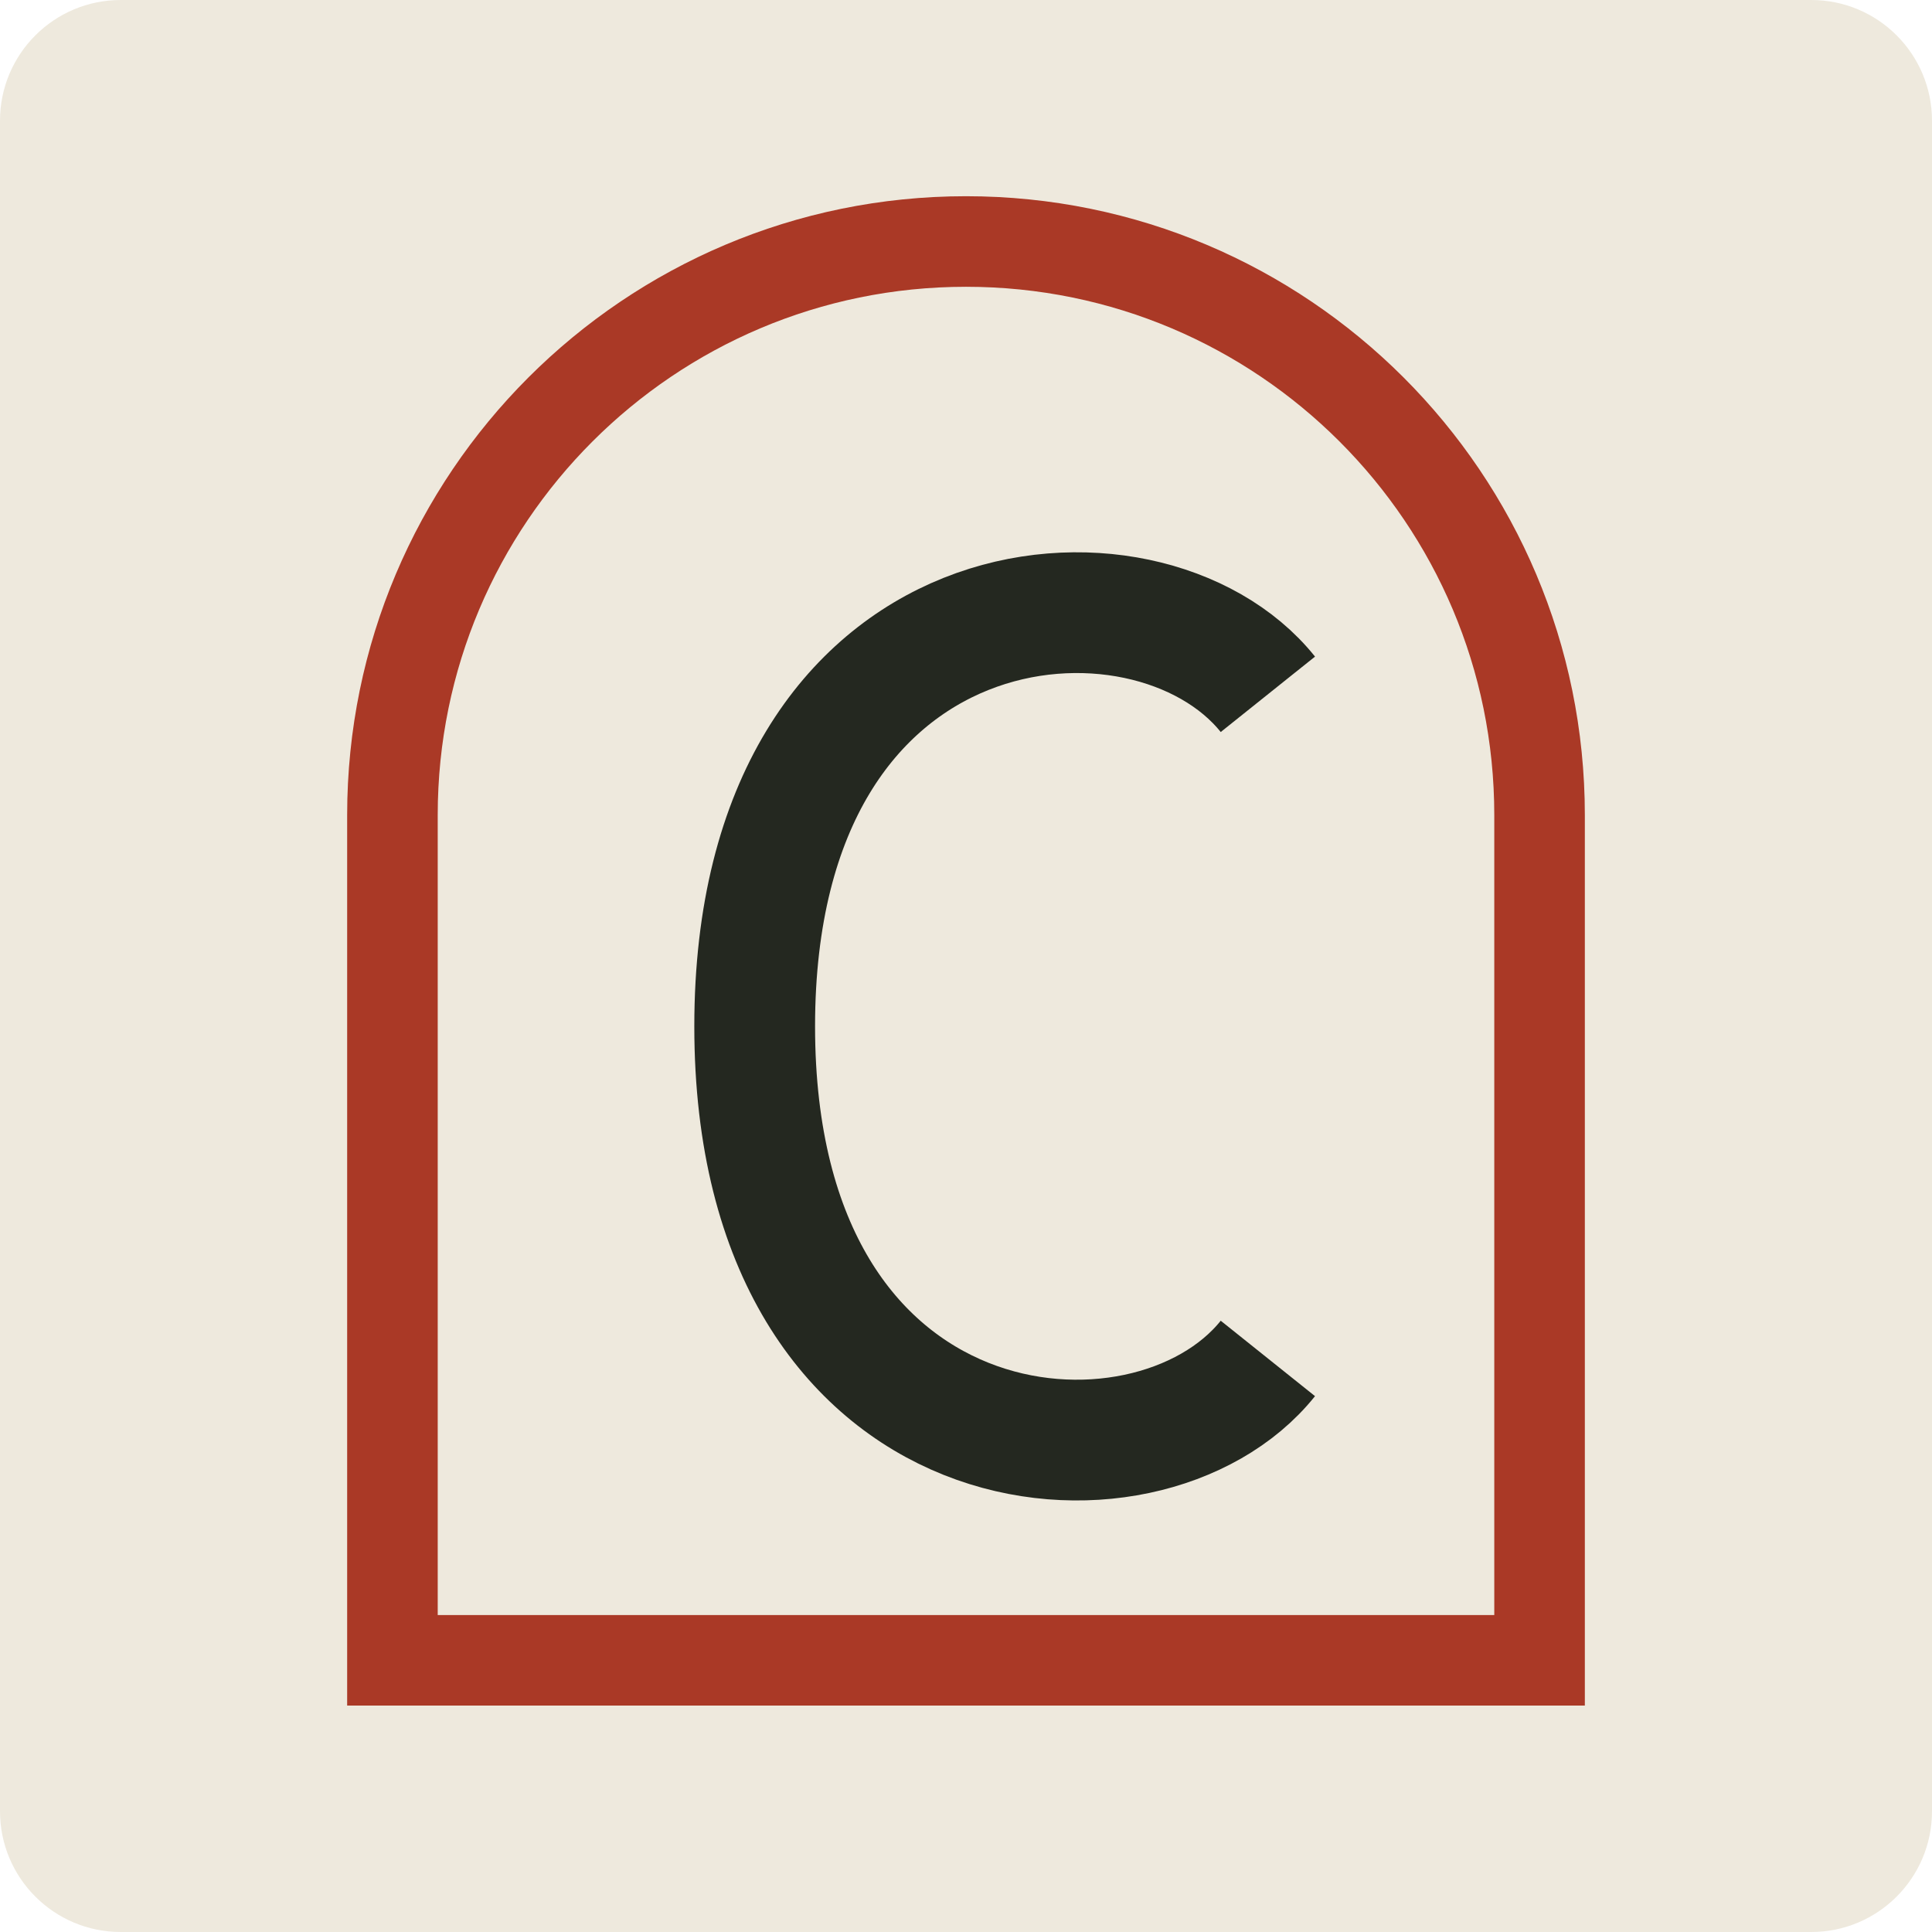
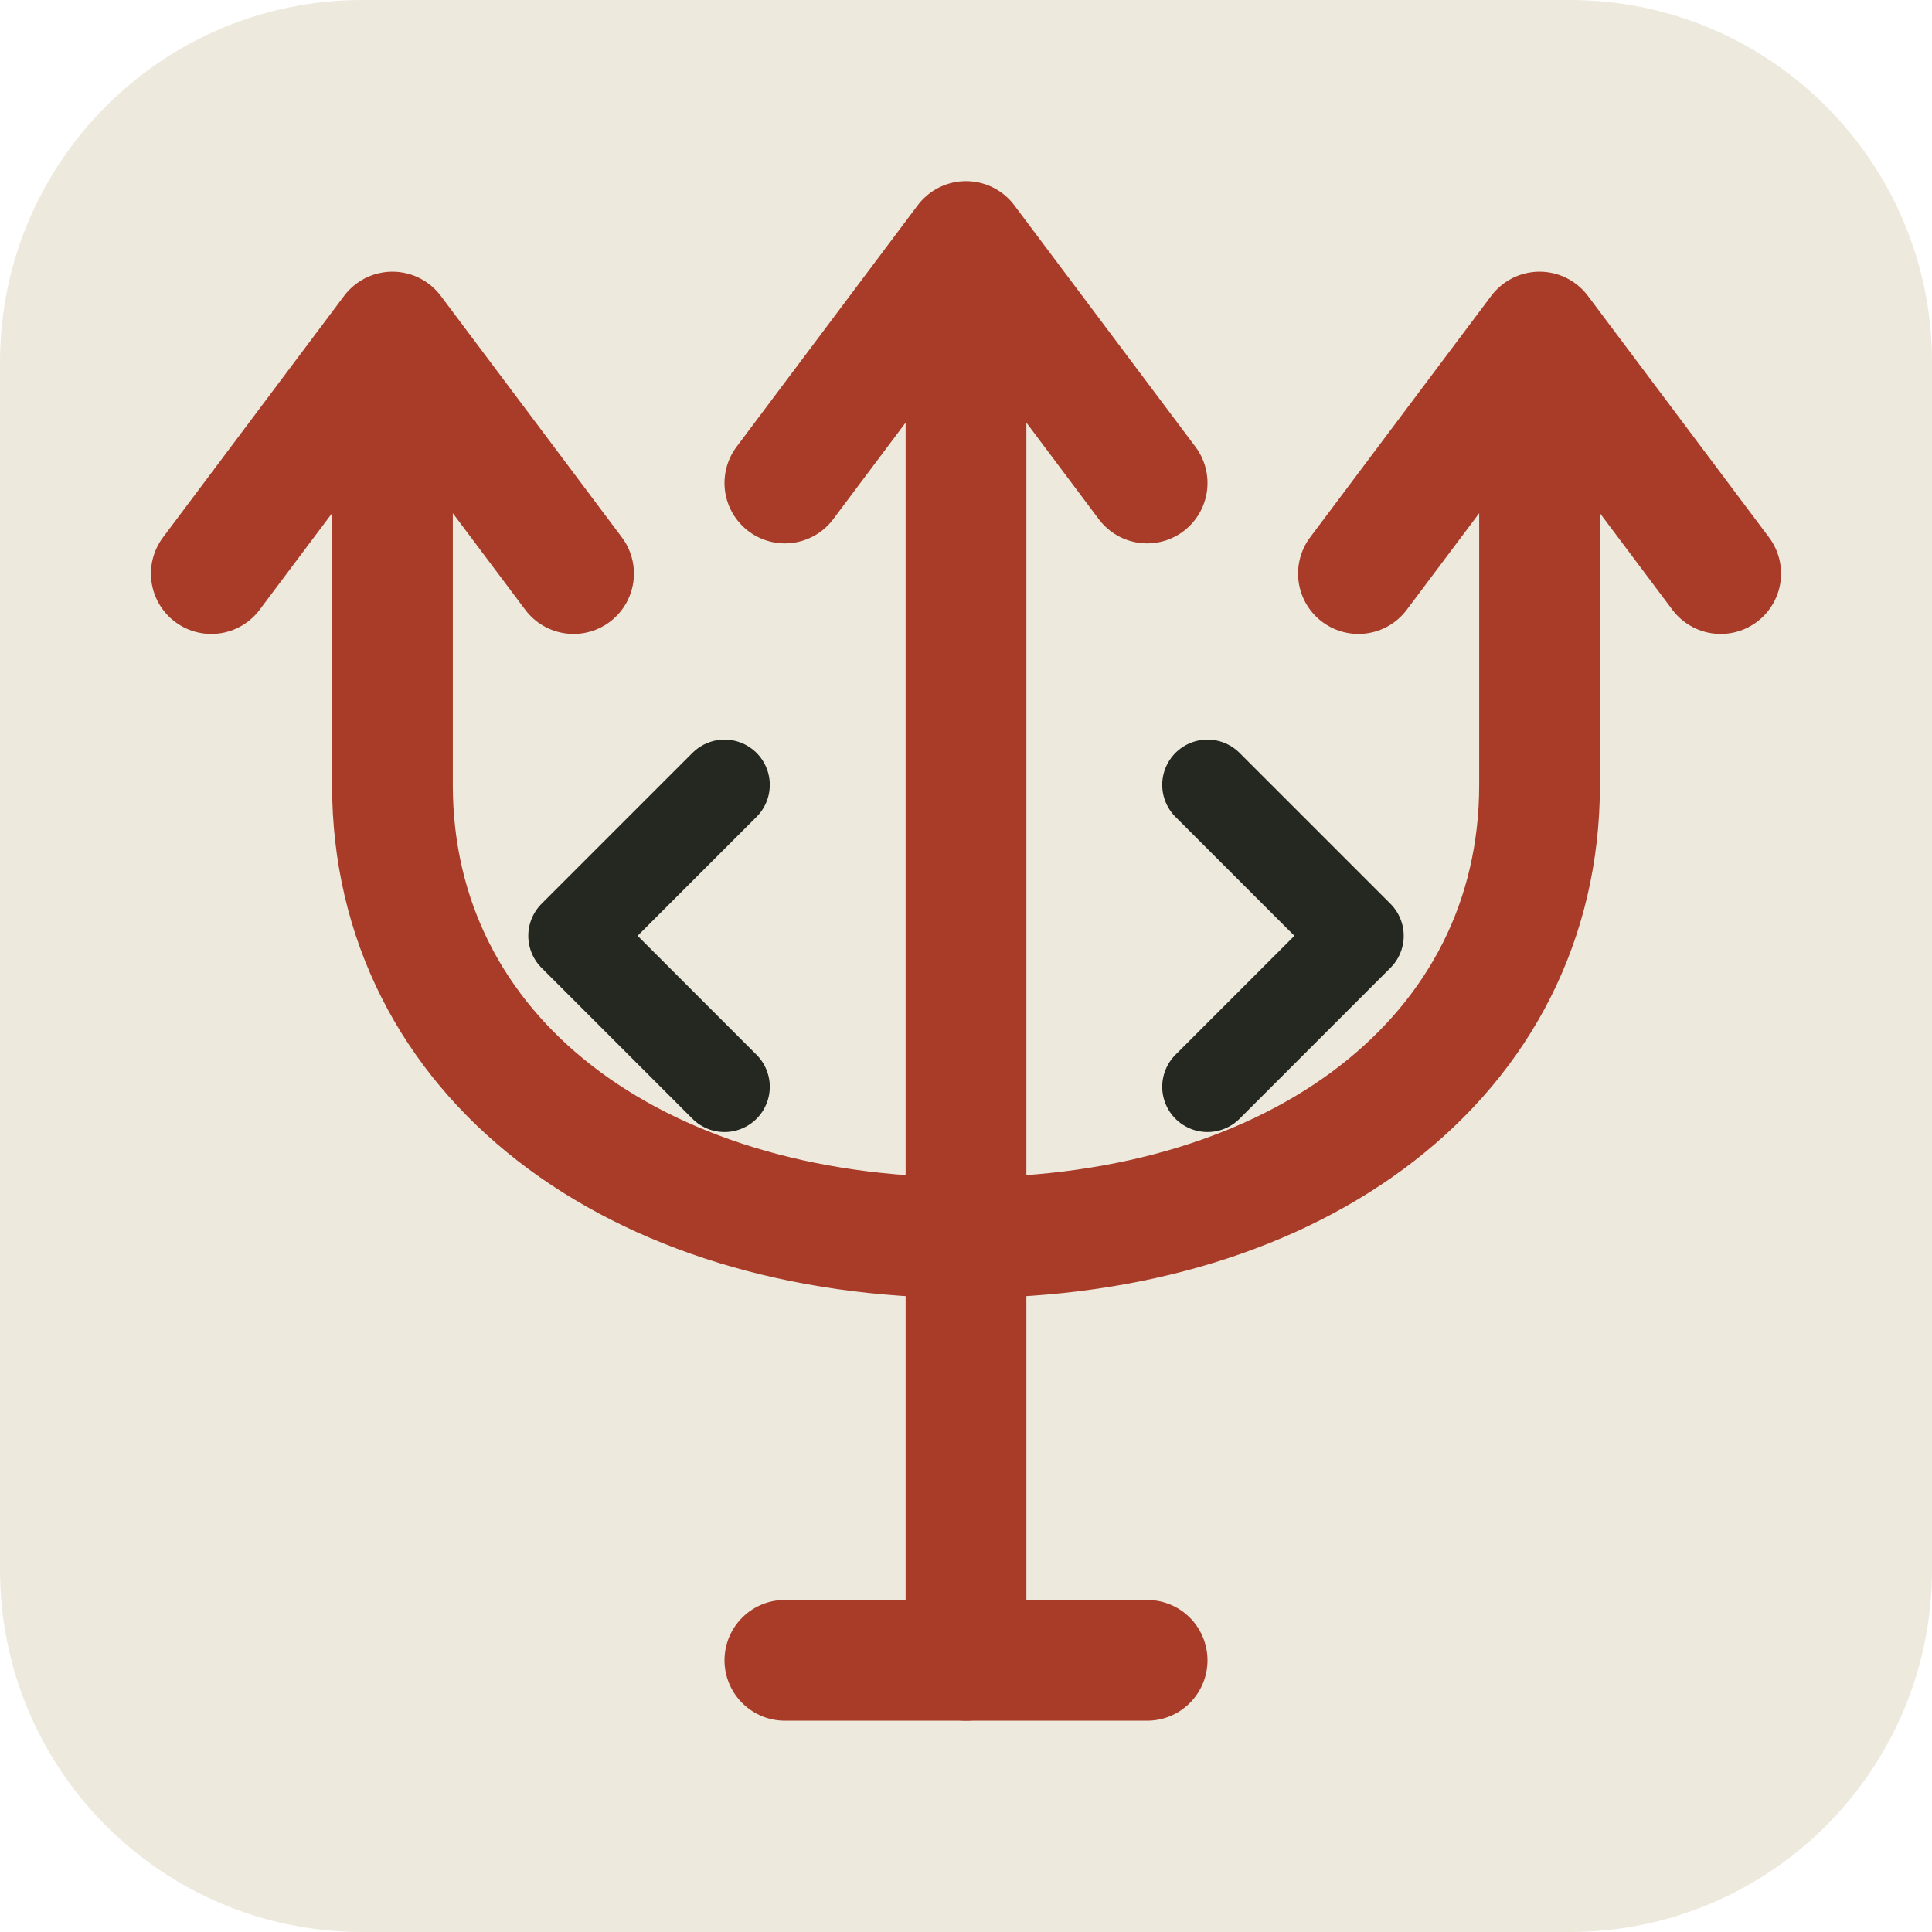
<svg xmlns="http://www.w3.org/2000/svg" viewBox="0 0 64 64">
-   <rect width="64" height="64" rx="4" fill="#eee9dd" />
-   <path d="M13 55V27a19 19 0 0 1 38 0v28Z" fill="none" stroke="#aa3926" stroke-width="3" />
-   <path d="M42 23c-4-5-17-4-17 11s13 16 17 11" fill="none" stroke="#242820" stroke-width="4" />
+   <rect width="64" height="64" rx="12" fill="#eee9dd" />
+   <g fill="none" stroke="#a83c29" stroke-width="4" stroke-linecap="round" stroke-linejoin="round">
+     <path d="M32 55V9m-6 7 6-8 6 8M13 13v13c0 9 8 15 19 15s19-6 19-15V13M7 19l6-8 6 8m26 0 6-8 6 8" />
+     <path d="m24 26-5 5 5 5m16-10 5 5-5 5" stroke="#242820" stroke-width="3" />
+     <path d="M26 55h12" />
+   </g>
</svg>
